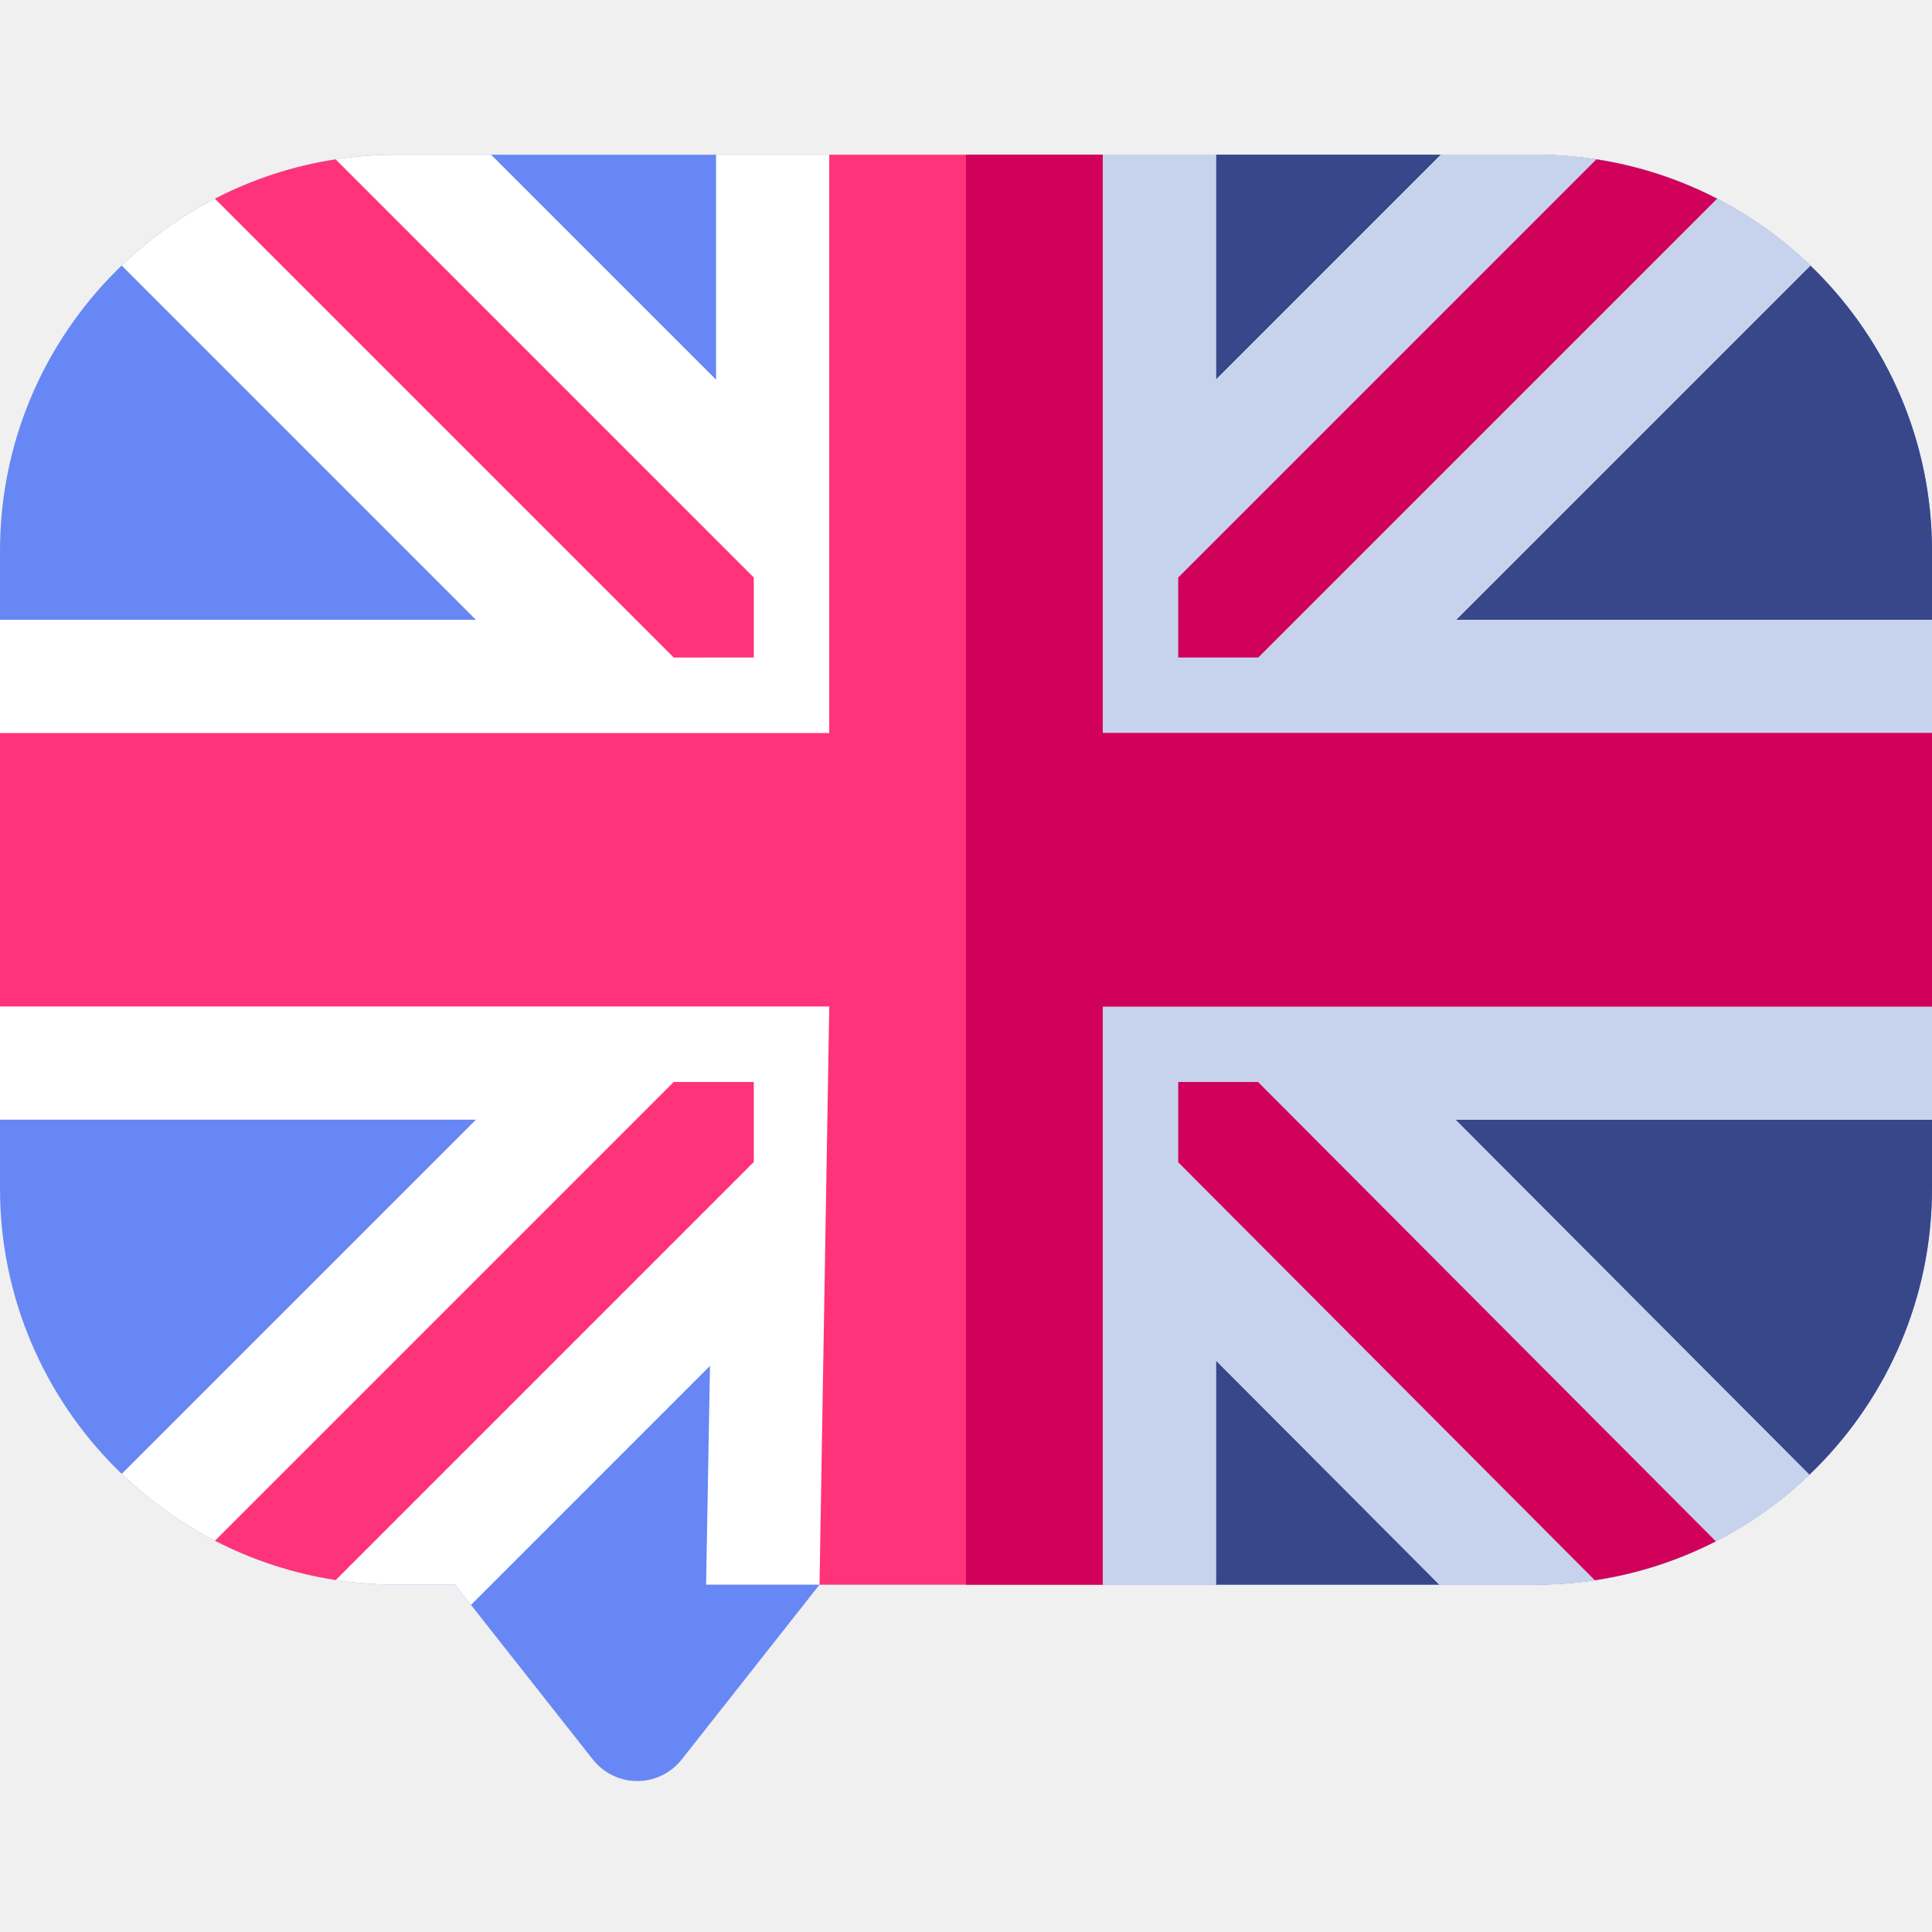
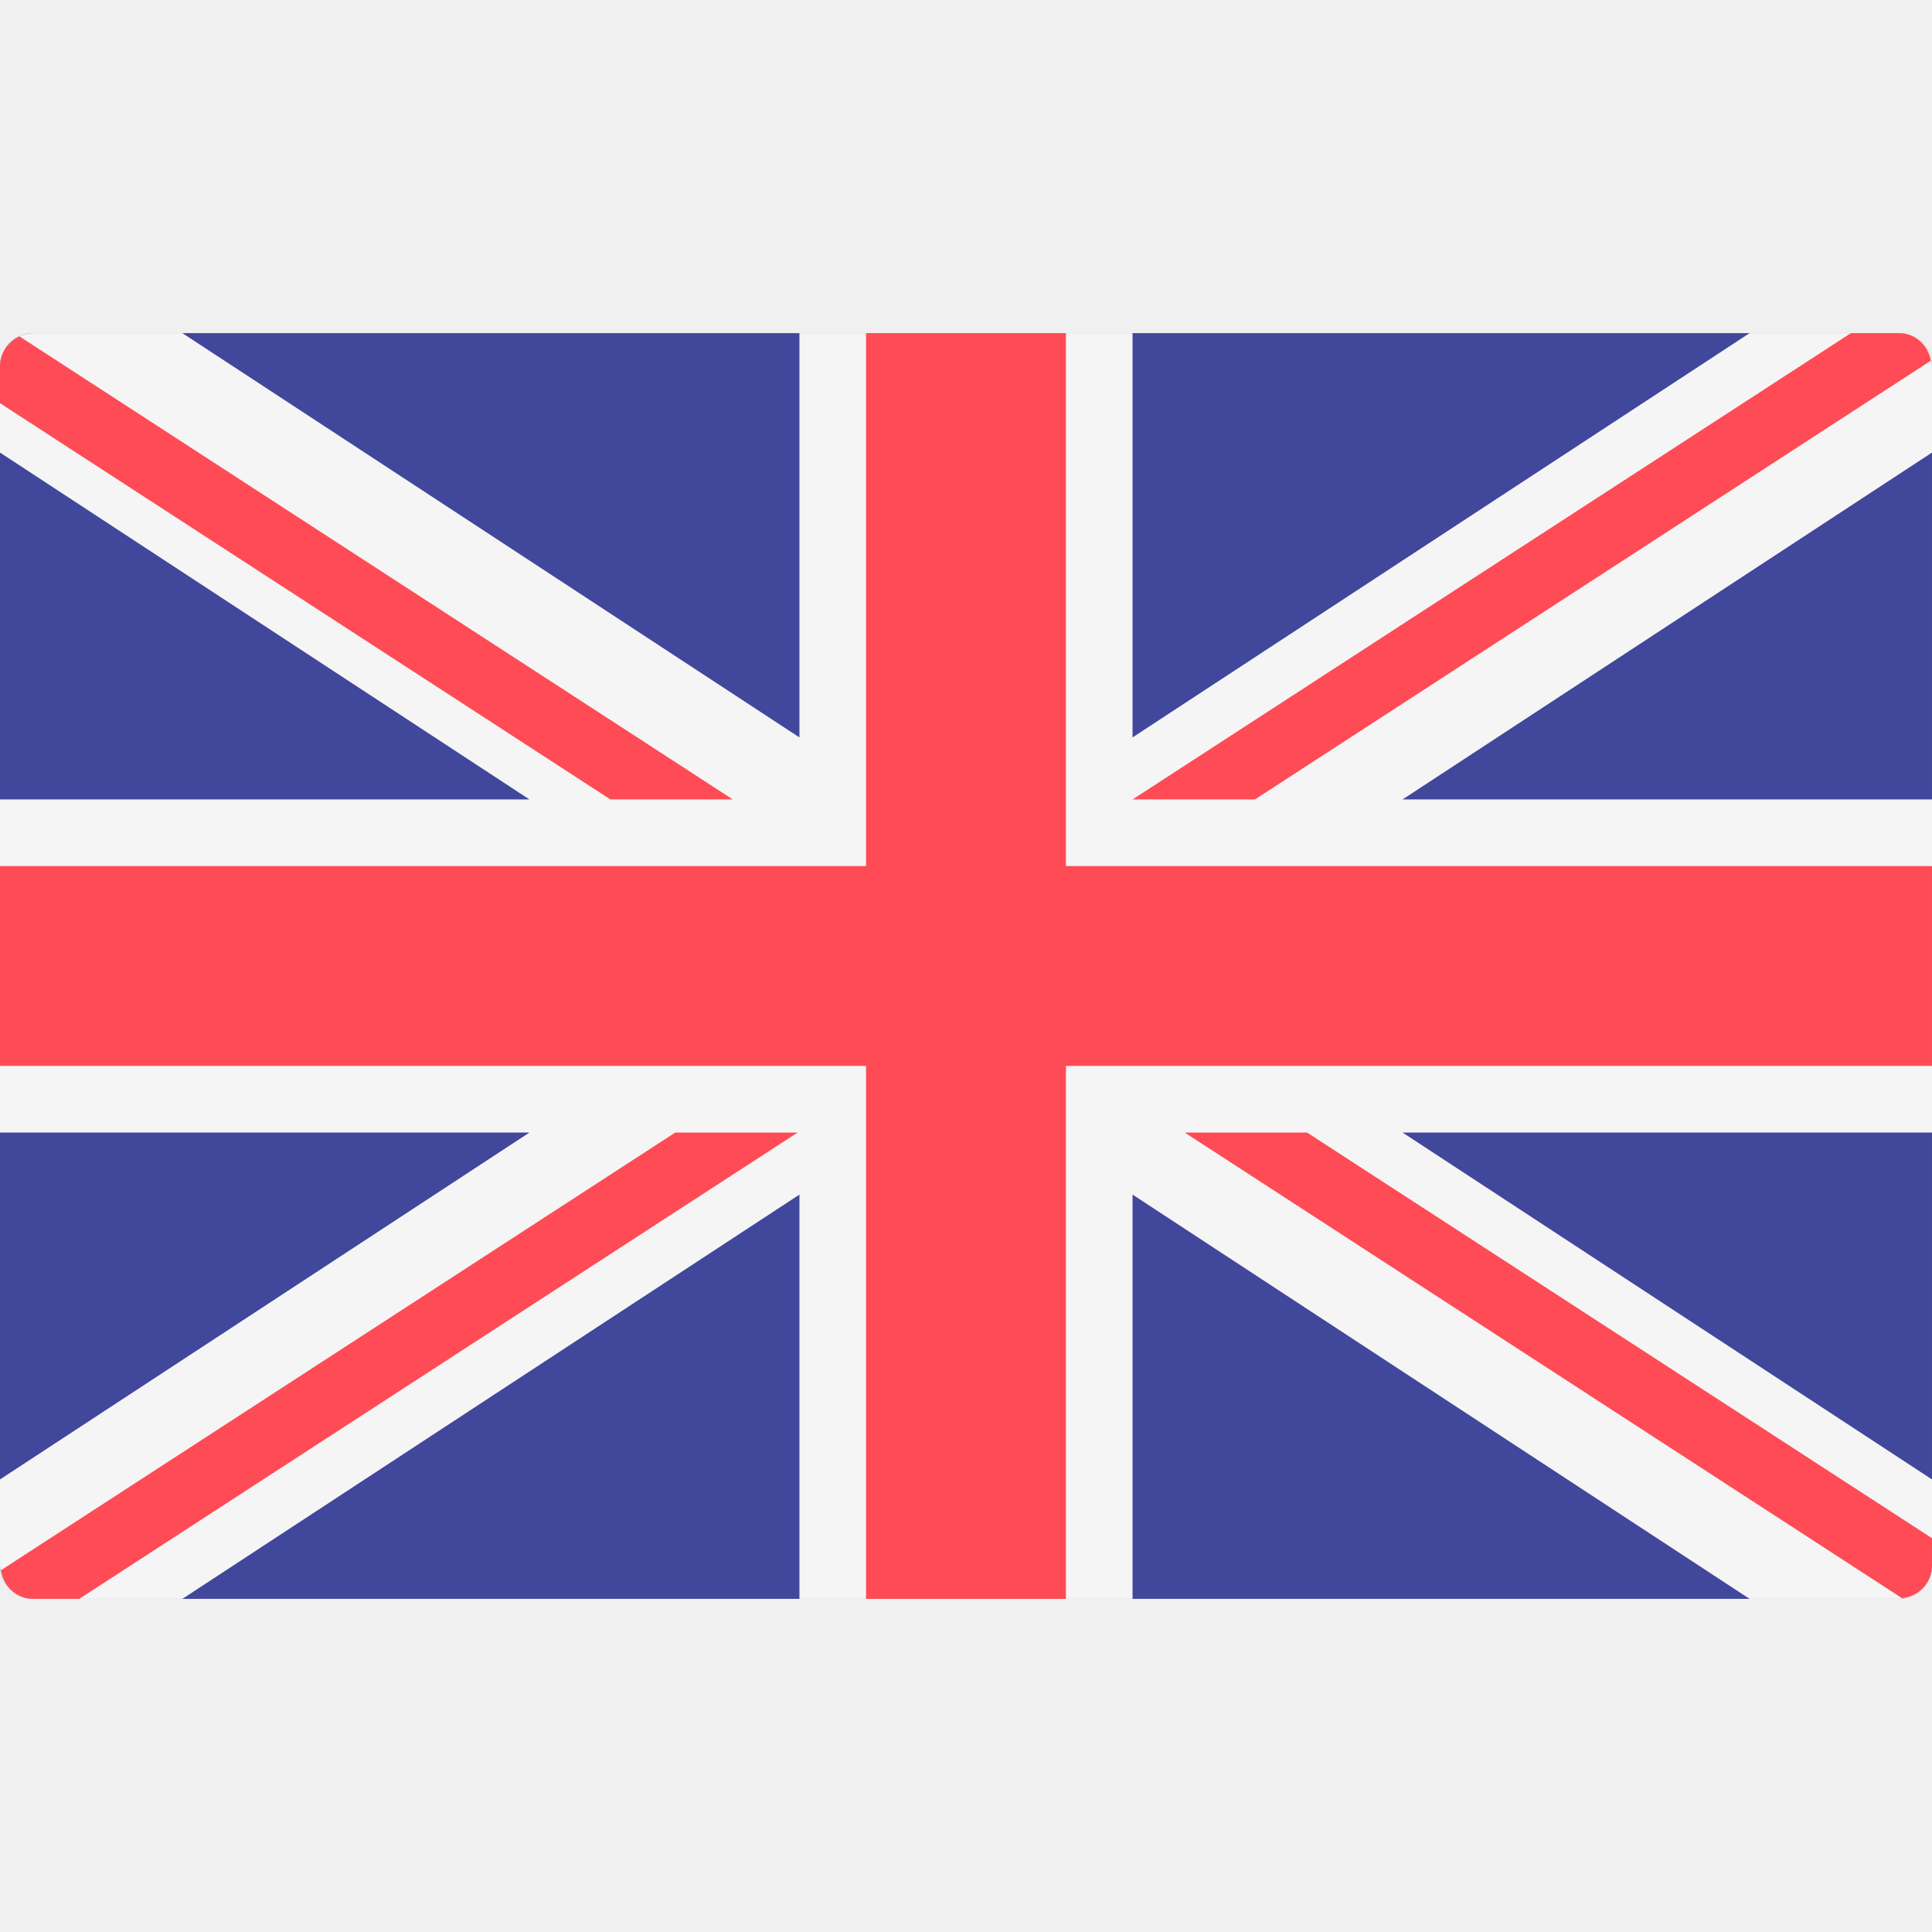
- <svg xmlns="http://www.w3.org/2000/svg" height="512pt" viewBox="0 -41 512 512" width="512pt">
-   <path d="m407 0h-302c-57.898 0-105 47.102-105 105v168.945c0 57.898 47.102 105 105 105h15.582l36.52 46.332c2.848 3.609 7.188 5.715 11.781 5.715s8.938-2.105 11.781-5.715l36.52-46.332h189.816c57.898 0 105-47.102 105-105v-168.945c0-57.898-47.102-105-105-105zm0 0" fill="#6787f5" />
-   <path d="m407 0h-151v378.945h151c57.898 0 105-47.102 105-105v-168.945c0-57.898-47.102-105-105-105zm0 0" fill="#38478a" />
-   <path d="m199.758 401.055 17.426-22.109zm0 0" fill="#fff" />
-   <path d="m512 123.254h-126.121l93.883-93.883c-18.887-18.176-44.539-29.371-72.762-29.371h-25.145l-59.613 59.613v-59.613h-132.48v59.613l-59.613-59.613h-25.148c-28.223 0-53.875 11.195-72.762 29.371l93.883 93.883h-126.121v132.48h126.121l-90.359 90.355-3.504 3.504c18.887 18.168 44.531 29.352 72.742 29.352h15.582l4.234 5.371 63.336-63.34-1.027 57.969h135.113v-59.406l59.211 59.406h25.551c28.09 0 53.637-11.086 72.496-29.113l-3.531-3.547-90.25-90.551h126.285zm0 0" fill="#fff" />
-   <path d="m512 123.254h-126.121l93.883-93.883c-18.887-18.176-44.539-29.371-72.762-29.371h-25.145l-59.613 59.613v-59.613h-66.242v378.945h66.238v-59.406l59.211 59.406h25.551c28.09 0 53.637-11.086 72.496-29.113l-3.531-3.547-90.25-90.551h126.285zm0 0" fill="#c7d3ed" />
-   <path d="m292.238 153.254v-153.254h-72.477v153.254h-219.762v72.48h219.762l-2.578 153.211h75.055v-153.211h219.762v-72.48zm0 0" fill="#ff337a" />
-   <path d="m292.238 153.254v-153.254h-36.238v378.945h36.238v-153.211h219.762v-72.48zm0 0" fill="#d1005b" />
-   <path d="m199.758 133.25v-21.211l-110.812-110.812c-11.363 1.75-22.133 5.332-31.996 10.43l121.598 121.594zm0 0" fill="#ff337a" />
-   <path d="m455.051 11.656c-9.863-5.098-20.633-8.68-31.996-10.43l-110.812 110.812v21.211h21.211zm0 0" fill="#d1005b" />
-   <path d="m56.977 367.305c9.867 5.094 20.637 8.672 32.004 10.422l110.777-110.781v-21.211h-21.211zm0 0" fill="#ff337a" />
-   <path d="m312.242 245.734v21.273l110.398 110.773c11.387-1.711 22.184-5.25 32.074-10.316l-121.32-121.73zm0 0" fill="#d1005b" />
+ <svg xmlns="http://www.w3.org/2000/svg" version="1.1" id="Layer_1" x="0px" y="0px" viewBox="0 0 512.002 512.002" style="enable-background:new 0 0 512.002 512.002;" xml:space="preserve">
+   <path style="fill:#41479B;" d="M503.172,423.725H8.828c-4.875,0-8.828-3.953-8.828-8.828V97.104c0-4.875,3.953-8.828,8.828-8.828  h494.345c4.875,0,8.828,3.953,8.828,8.828v317.793C512,419.772,508.047,423.725,503.172,423.725z" />
+   <path style="fill:#F5F5F5;" d="M512,97.104c0-4.875-3.953-8.828-8.828-8.828h-39.495l-163.54,107.147V88.276h-88.276v107.147  L48.322,88.276H8.828C3.953,88.276,0,92.229,0,97.104v22.831l140.309,91.927H0v88.276h140.309L0,392.066v22.831  c0,4.875,3.953,8.828,8.828,8.828h39.495l163.54-107.147v107.147h88.276V316.578l163.54,107.147h39.495  c4.875,0,8.828-3.953,8.828-8.828v-22.831l-140.309-91.927H512v-88.276H371.691L512,119.935V97.104z" />
+   <g>
+     <polygon style="fill:#FF4B55;" points="512,229.518 282.483,229.518 282.483,88.276 229.517,88.276 229.517,229.518 0,229.518    0,282.483 229.517,282.483 229.517,423.725 282.483,423.725 282.483,282.483 512,282.483  " />
+     <path style="fill:#FF4B55;" d="M178.948,300.138L0.25,416.135c0.625,4.263,4.14,7.59,8.577,7.59h12.159l190.39-123.586h-32.428   V300.138z" />
+     <path style="fill:#FF4B55;" d="M346.388,300.138H313.96l190.113,123.404c4.431-0.472,7.928-4.09,7.928-8.646v-7.258   L346.388,300.138z" />
+     <path style="fill:#FF4B55;" d="M0,106.849l161.779,105.014h32.428L5.143,89.137C2.123,90.54,0,93.555,0,97.104V106.849z" />
+     <path style="fill:#FF4B55;" d="M332.566,211.863L511.693,95.586c-0.744-4.122-4.184-7.309-8.521-7.309h-12.647L300.138,211.863   H332.566z" />
+   </g>
+   <g>
+ </g>
+   <g>
+ </g>
+   <g>
+ </g>
+   <g>
+ </g>
+   <g>
+ </g>
+   <g>
+ </g>
+   <g>
+ </g>
+   <g>
+ </g>
+   <g>
+ </g>
+   <g>
+ </g>
+   <g>
+ </g>
+   <g>
+ </g>
+   <g>
+ </g>
+   <g>
+ </g>
+   <g>
+ </g>
</svg>
